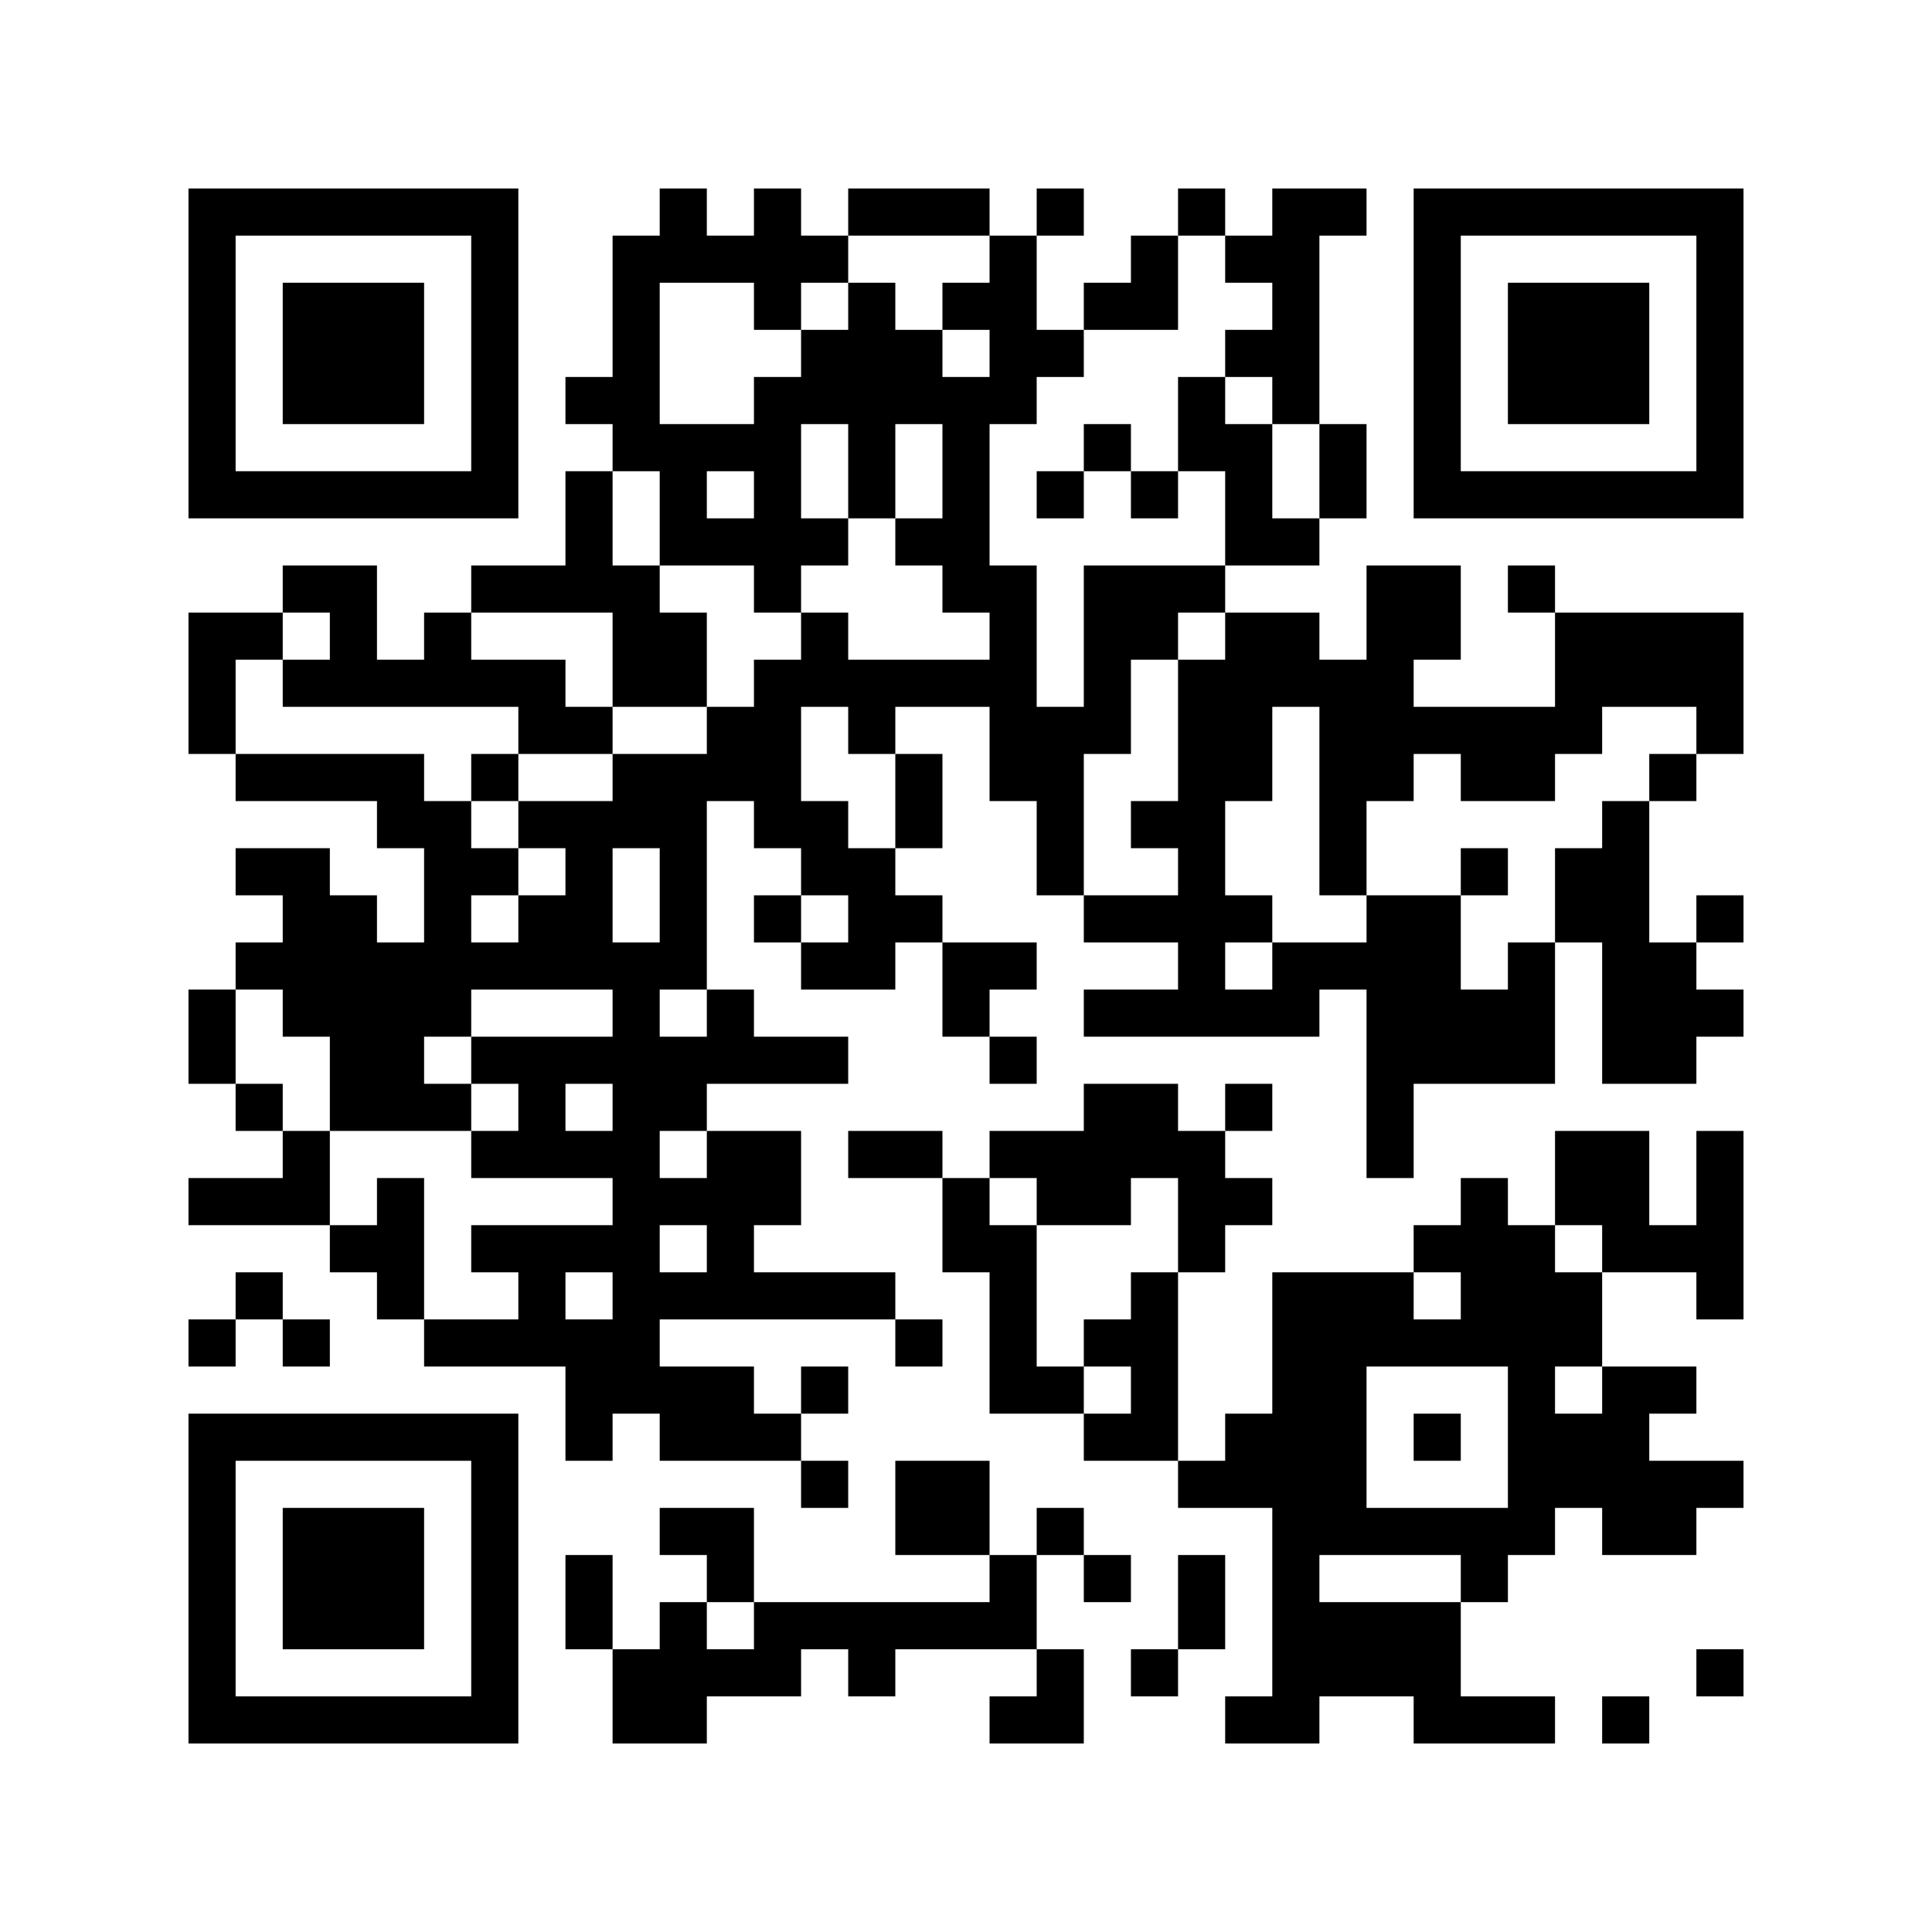
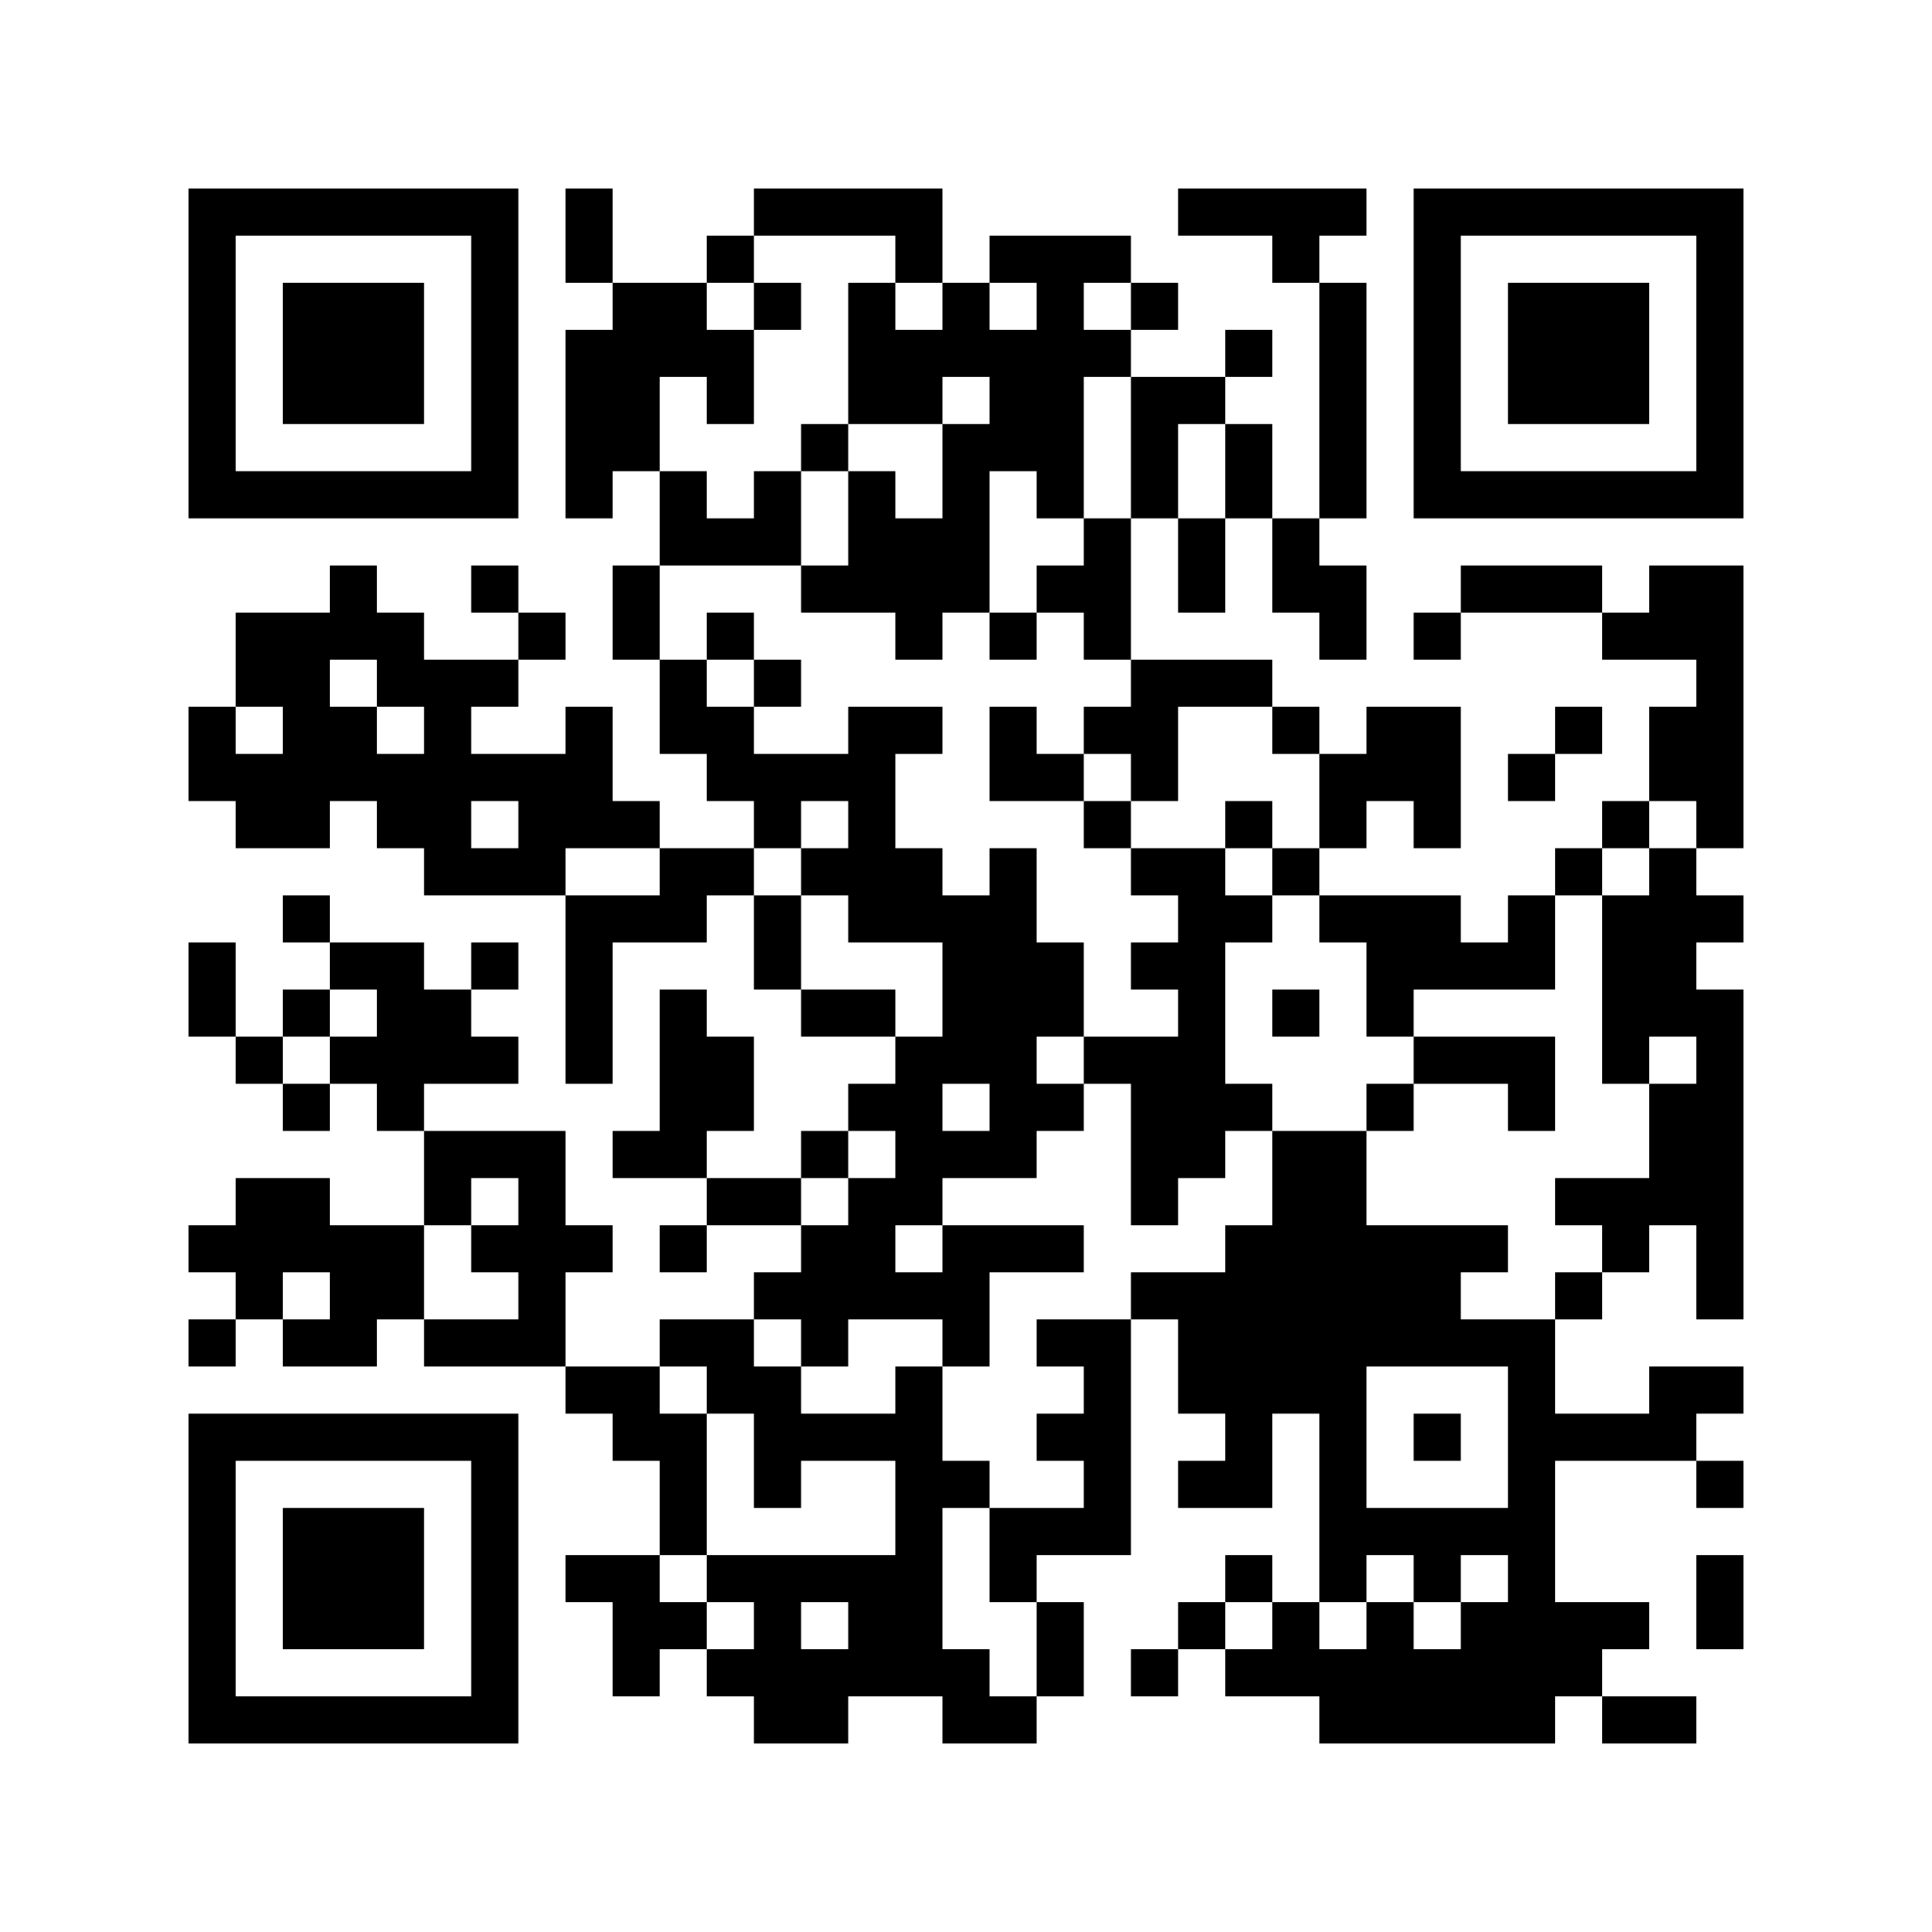
<svg xmlns="http://www.w3.org/2000/svg" height="328" width="328" class="pyqrcode">
-   <path transform="scale(8)" stroke="#000" class="pyqrline" d="M4 4.5h7m3 0h1m1 0h1m1 0h3m1 0h1m2 0h1m1 0h2m1 0h7m-33 1h1m5 0h1m2 0h5m3 0h1m2 0h1m1 0h2m2 0h1m5 0h1m-33 1h1m1 0h3m1 0h1m2 0h1m2 0h1m1 0h1m1 0h2m1 0h2m2 0h1m2 0h1m1 0h3m1 0h1m-33 1h1m1 0h3m1 0h1m2 0h1m3 0h3m1 0h2m3 0h2m2 0h1m1 0h3m1 0h1m-33 1h1m1 0h3m1 0h1m1 0h2m2 0h6m3 0h1m1 0h1m2 0h1m1 0h3m1 0h1m-33 1h1m5 0h1m2 0h4m1 0h1m1 0h1m2 0h1m1 0h2m1 0h1m1 0h1m5 0h1m-33 1h7m1 0h1m1 0h1m1 0h1m1 0h1m1 0h1m1 0h1m1 0h1m1 0h1m1 0h1m1 0h7m-25 1h1m1 0h4m1 0h2m5 0h2m-22 1h2m2 0h4m2 0h1m3 0h2m1 0h3m3 0h2m1 0h1m-29 1h2m1 0h1m1 0h1m3 0h2m2 0h1m3 0h1m1 0h2m1 0h2m1 0h2m2 0h4m-33 1h1m1 0h6m1 0h2m1 0h6m1 0h1m1 0h5m3 0h4m-33 1h1m6 0h2m2 0h2m1 0h1m2 0h3m1 0h2m1 0h6m2 0h1m-32 1h4m1 0h1m2 0h4m2 0h1m1 0h2m2 0h2m1 0h2m1 0h2m2 0h1m-28 1h2m1 0h4m1 0h2m1 0h1m2 0h1m1 0h2m2 0h1m5 0h1m-30 1h2m2 0h2m1 0h1m1 0h1m2 0h2m3 0h1m2 0h1m2 0h1m2 0h1m1 0h2m-29 1h2m1 0h1m1 0h2m1 0h1m1 0h1m1 0h2m3 0h4m2 0h2m2 0h2m1 0h1m-32 1h10m2 0h2m1 0h2m3 0h1m1 0h4m1 0h1m1 0h2m-32 1h1m1 0h4m3 0h1m1 0h1m4 0h1m2 0h5m1 0h4m1 0h3m-33 1h1m2 0h2m1 0h8m3 0h1m7 0h4m1 0h2m-31 1h1m1 0h3m1 0h1m1 0h2m8 0h2m1 0h1m2 0h1m-24 1h1m3 0h4m1 0h2m1 0h2m1 0h5m3 0h1m3 0h2m1 0h1m-33 1h3m1 0h1m4 0h4m3 0h1m1 0h2m1 0h2m4 0h1m1 0h2m1 0h1m-30 1h2m1 0h4m1 0h1m4 0h2m3 0h1m4 0h3m1 0h3m-32 1h1m2 0h1m2 0h1m1 0h6m2 0h1m2 0h1m2 0h3m1 0h3m2 0h1m-33 1h1m1 0h1m2 0h5m5 0h1m1 0h1m1 0h2m2 0h7m-22 1h4m1 0h1m3 0h2m1 0h1m2 0h2m3 0h1m1 0h2m-32 1h7m1 0h1m1 0h3m6 0h2m1 0h3m1 0h1m1 0h3m-31 1h1m5 0h1m6 0h1m1 0h2m4 0h4m3 0h5m-33 1h1m1 0h3m1 0h1m3 0h2m3 0h2m1 0h1m4 0h6m1 0h2m-32 1h1m1 0h3m1 0h1m1 0h1m2 0h1m5 0h1m1 0h1m1 0h1m1 0h1m3 0h1m-28 1h1m1 0h3m1 0h1m1 0h1m1 0h1m1 0h6m3 0h1m1 0h4m-27 1h1m5 0h1m2 0h4m1 0h1m3 0h1m1 0h1m2 0h4m5 0h1m-33 1h7m2 0h2m6 0h2m3 0h2m2 0h3m1 0h1" />
+   <path transform="scale(8)" stroke="#000" class="pyqrline" d="M4 4.5h7m1 0h1m3 0h4m5 0h4m1 0h7m-33 1h1m5 0h1m1 0h1m2 0h1m3 0h1m1 0h3m3 0h1m2 0h1m5 0h1m-33 1h1m1 0h3m1 0h1m2 0h2m1 0h1m1 0h1m1 0h1m1 0h1m1 0h1m3 0h1m1 0h1m1 0h3m1 0h1m-33 1h1m1 0h3m1 0h1m1 0h4m2 0h6m2 0h1m1 0h1m1 0h1m1 0h3m1 0h1m-33 1h1m1 0h3m1 0h1m1 0h2m1 0h1m2 0h2m1 0h2m1 0h2m2 0h1m1 0h1m1 0h3m1 0h1m-33 1h1m5 0h1m1 0h2m3 0h1m2 0h3m1 0h1m1 0h1m1 0h1m1 0h1m5 0h1m-33 1h7m1 0h1m1 0h1m1 0h1m1 0h1m1 0h1m1 0h1m1 0h1m1 0h1m1 0h1m1 0h7m-23 1h3m1 0h3m2 0h1m1 0h1m1 0h1m-21 1h1m2 0h1m2 0h1m3 0h4m1 0h2m1 0h1m1 0h2m2 0h3m1 0h2m-32 1h4m2 0h1m1 0h1m1 0h1m3 0h1m1 0h1m1 0h1m4 0h1m1 0h1m3 0h3m-32 1h2m1 0h3m3 0h1m1 0h1m7 0h3m9 0h1m-33 1h1m1 0h2m1 0h1m2 0h1m1 0h2m2 0h2m1 0h1m1 0h2m2 0h1m1 0h2m2 0h1m1 0h2m-33 1h9m2 0h4m2 0h2m1 0h1m3 0h3m1 0h1m2 0h2m-32 1h2m1 0h2m1 0h3m2 0h1m1 0h1m4 0h1m2 0h1m1 0h1m1 0h1m3 0h1m1 0h1m-28 1h3m2 0h2m1 0h3m1 0h1m2 0h2m1 0h1m5 0h1m1 0h1m-30 1h1m5 0h3m1 0h1m1 0h4m3 0h2m1 0h3m1 0h1m1 0h3m-33 1h1m2 0h2m1 0h1m1 0h1m3 0h1m3 0h3m1 0h2m3 0h4m1 0h2m-32 1h1m1 0h1m1 0h2m2 0h1m1 0h1m2 0h2m1 0h3m2 0h1m1 0h1m1 0h1m4 0h3m-32 1h1m1 0h4m1 0h1m1 0h2m3 0h3m1 0h3m4 0h3m1 0h1m1 0h1m-31 1h1m1 0h1m5 0h2m2 0h2m1 0h2m1 0h3m2 0h1m2 0h1m2 0h2m-28 1h3m1 0h2m2 0h1m1 0h3m2 0h2m1 0h2m6 0h2m-32 1h2m2 0h1m1 0h1m3 0h2m1 0h2m4 0h1m2 0h2m4 0h4m-33 1h5m1 0h3m1 0h1m2 0h2m1 0h3m3 0h6m2 0h1m1 0h1m-32 1h1m1 0h2m2 0h1m4 0h5m3 0h7m2 0h1m2 0h1m-33 1h1m1 0h2m1 0h3m2 0h2m1 0h1m2 0h1m1 0h2m1 0h8m-21 1h2m1 0h2m2 0h1m3 0h1m1 0h4m3 0h1m2 0h2m-33 1h7m2 0h2m1 0h4m2 0h2m2 0h1m1 0h1m1 0h1m1 0h4m-32 1h1m5 0h1m3 0h1m1 0h1m2 0h2m2 0h1m1 0h2m1 0h1m3 0h1m3 0h1m-33 1h1m1 0h3m1 0h1m3 0h1m4 0h1m1 0h3m4 0h5m-29 1h1m1 0h3m1 0h1m1 0h2m1 0h5m1 0h1m4 0h1m1 0h1m1 0h1m1 0h1m3 0h1m-33 1h1m1 0h3m1 0h1m2 0h2m1 0h1m1 0h2m2 0h1m2 0h1m1 0h1m1 0h1m1 0h4m1 0h1m-33 1h1m5 0h1m2 0h1m1 0h6m1 0h1m1 0h1m1 0h8m-30 1h7m5 0h2m2 0h2m6 0h5m1 0h2" />
</svg>
